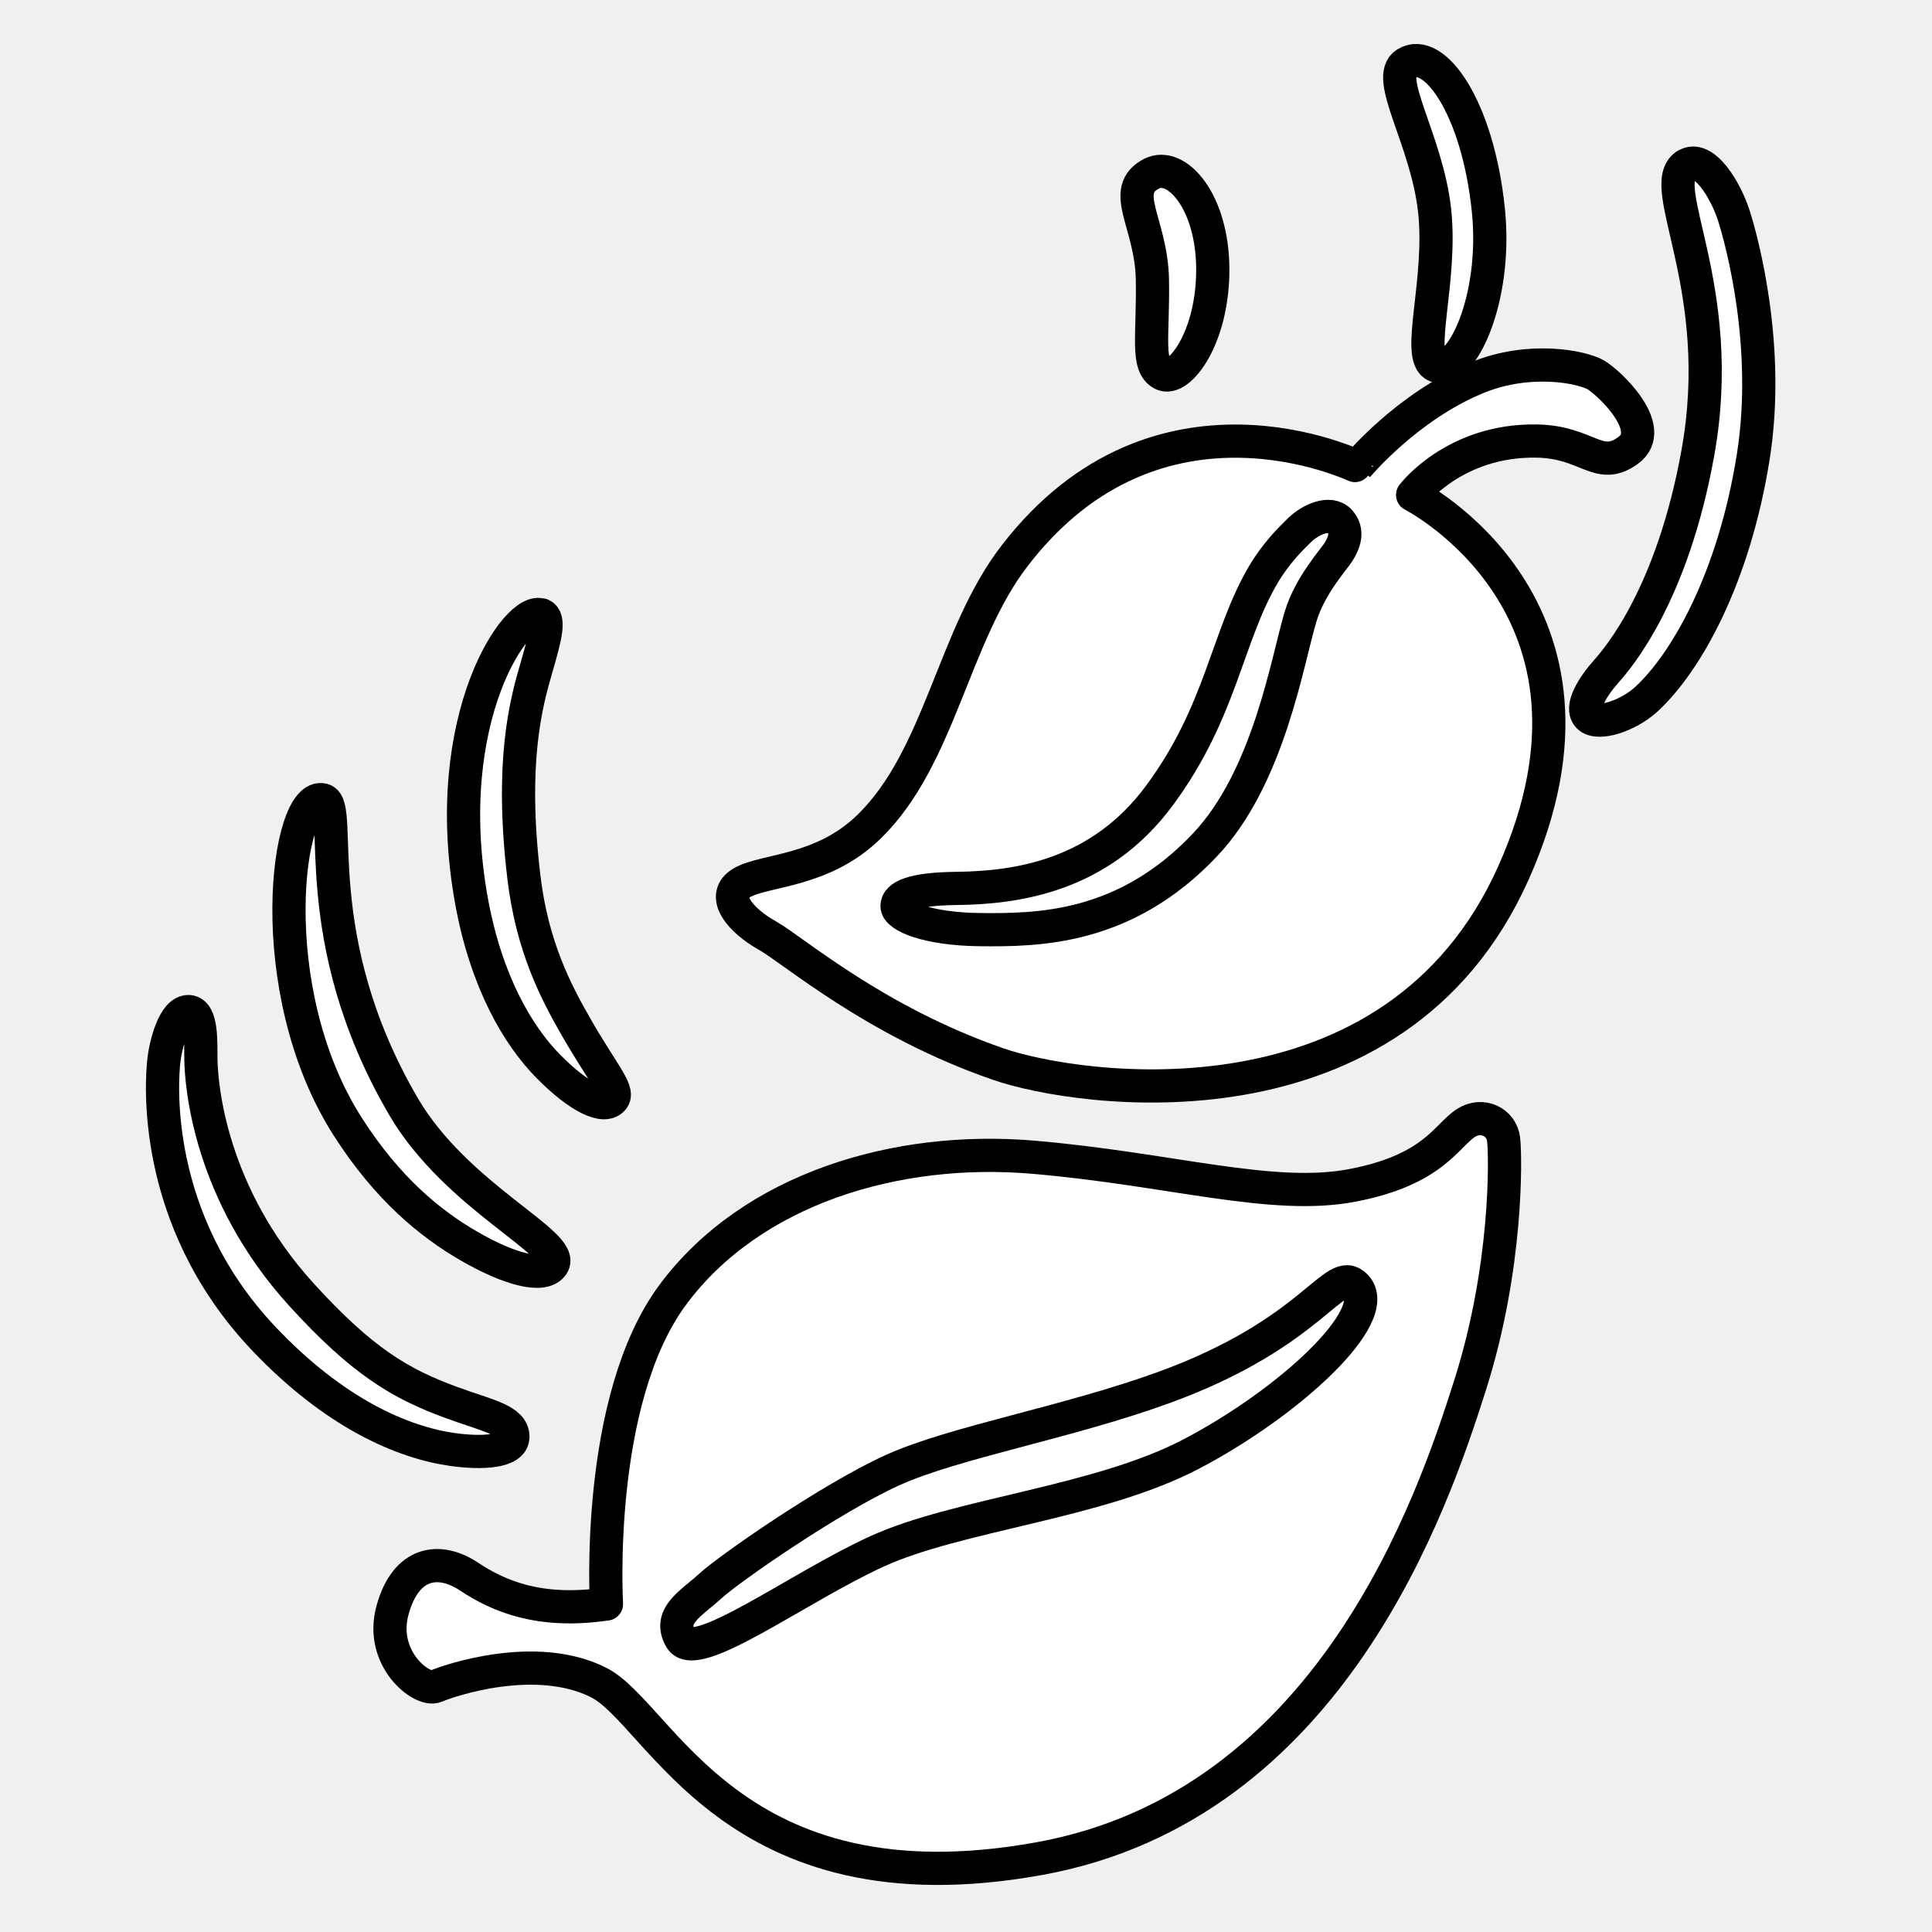
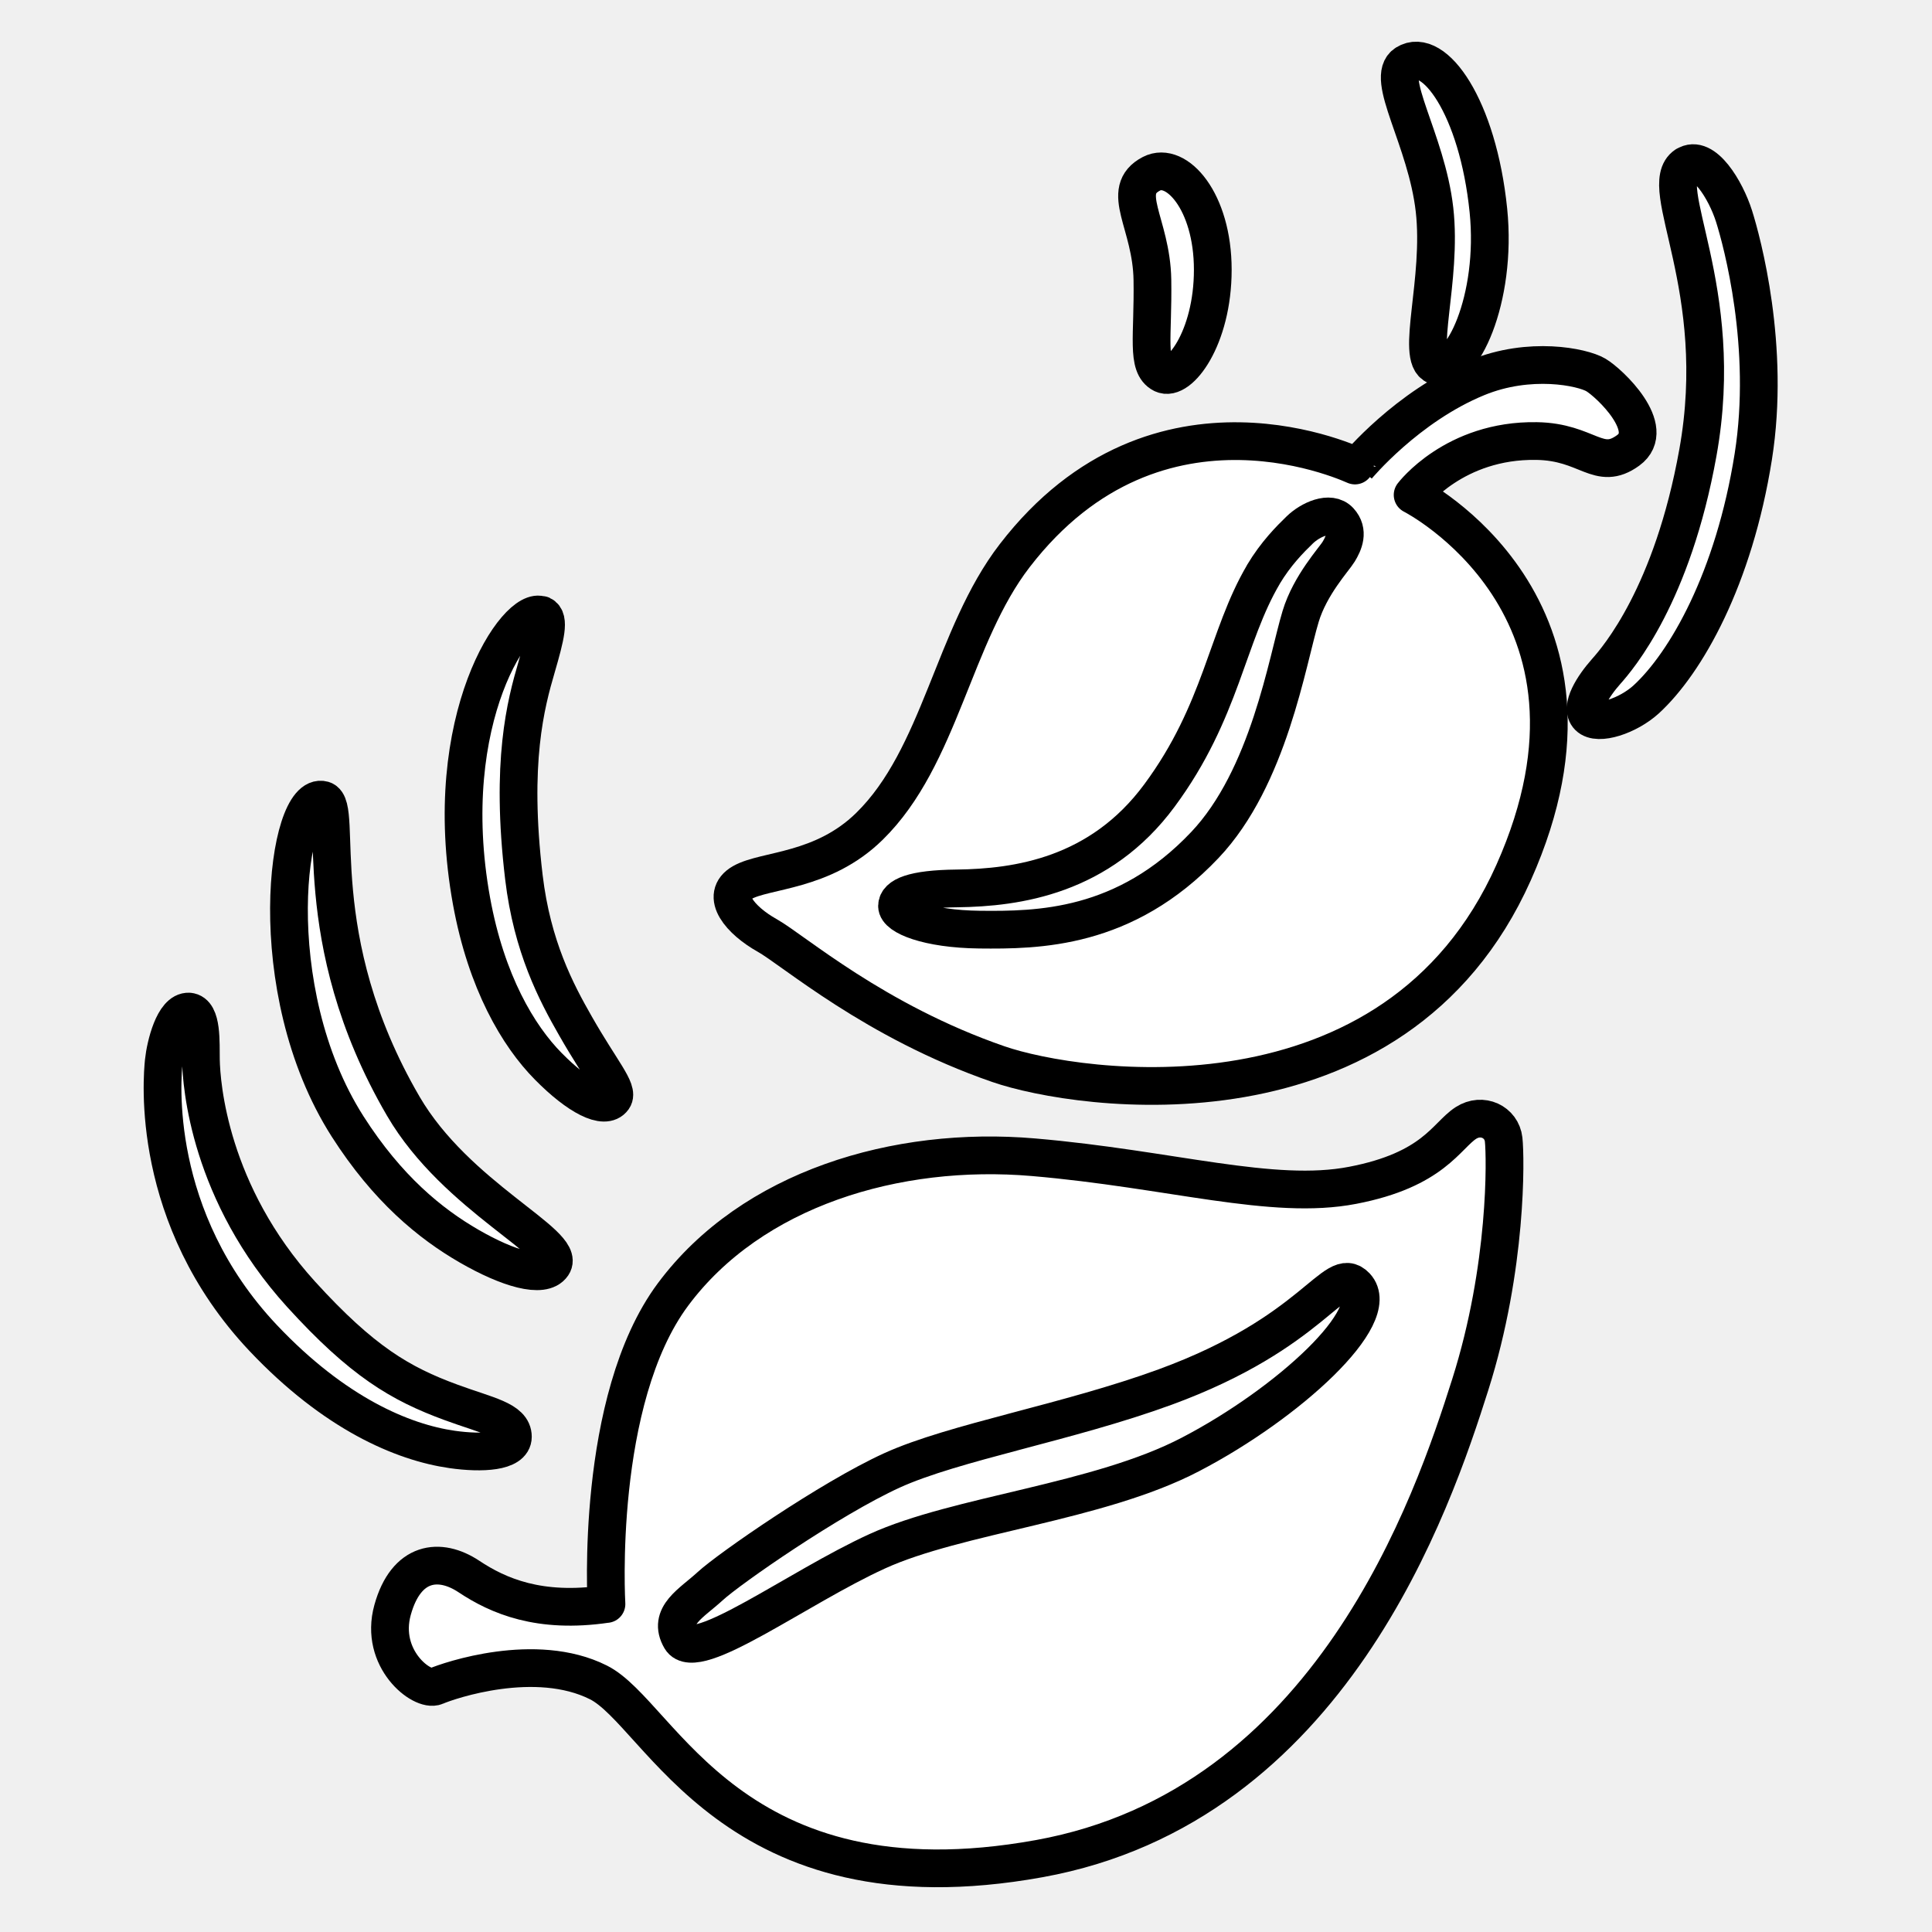
<svg xmlns="http://www.w3.org/2000/svg" version="1.1" id="a" x="0px" y="0px" viewBox="0 0 128 128" style="enable-background:new 0 0 128 128;" xml:space="preserve">
-   <path d="M89.92,30.91c0,0,3.29-3.98,7.95-5.89c3.48-1.43,6.96-0.71,7.86-0.18s4.11,3.57,2.14,5  s-2.67-0.57-6.07-0.62c-5.45-0.09-8.21,3.57-8.21,3.57s14.56,7.39,6.69,25.02S71.41,72.33,66.14,70.5  c-8.21-2.84-13.57-7.55-15.32-8.53s-3.17-2.63-1.64-3.5s5.32-0.68,8.42-3.72c4.7-4.6,5.54-12.64,9.63-17.94  C76.75,24.45,89.92,30.92,89.92,30.91L89.92,30.91z" fill="#ffffff" stroke="#000000" stroke-width="2.2" stroke-linecap="round" stroke-linejoin="round" />
-   <path d="M40.18,106.27c0,0-0.8-13.51,4.41-20.51s14.8-9.87,23.88-9.09c9.09,0.78,15.84,2.89,21.15,1.86  c5.36-1.03,6.2-3.29,7.5-4.13c1.07-0.69,2.37-0.07,2.5,1.1s0.26,8.44-2.21,16.23s-9.24,27.92-28.56,31.41  c-20.39,3.69-25.05-9.61-29.21-11.68c-4.15-2.08-9.87-0.13-10.77,0.26s-3.76-1.82-2.86-5.06s3.12-3.5,5.06-2.21s4.67,2.47,9.09,1.82  L40.18,106.27z" fill="#ffffff" stroke="#000000" stroke-width="2.2" stroke-linecap="round" stroke-linejoin="round" />
-   <path d="M83.71,38.05c-2.44,4.13-2.77,9.08-6.89,14.65c-3.94,5.34-9.43,6.11-13.42,6.16  c-2.97,0.03-3.96,0.53-3.97,1.16c-0.02,0.67,2.01,1.53,5.46,1.57c3.86,0.04,9.63,0,14.93-5.6c4.25-4.48,5.46-12.21,6.35-15.15  c0.63-2.09,2.22-3.79,2.52-4.29c0.34-0.56,0.69-1.34,0.06-2.03s-1.94-0.09-2.64,0.59c-0.63,0.61-1.58,1.56-2.41,2.95L83.71,38.05z" fill="#ffffff" stroke="#000000" stroke-width="2.2" stroke-linecap="round" stroke-linejoin="round" />
-   <path d="M45.1,108.57c0.99,1.69,7.75-3.39,13.01-5.79c5.34-2.44,14.65-3.23,20.76-6.42  c6.51-3.39,12.79-9.19,10.96-11.14c-1.43-1.51-2.67,3.03-12.65,6.68c-6.43,2.35-13.99,3.65-18.09,5.52  c-4.1,1.87-10.78,6.51-12.03,7.66S44.21,107.04,45.1,108.57L45.1,108.57z" fill="#ffffff" stroke="#000000" stroke-width="2.2" stroke-linecap="round" stroke-linejoin="round" />
-   <path d="M76.29,11.51c-2.16,1.12,0,3.27,0.06,7.03s-0.42,5.69,0.67,6.24s3.33-2.36,3.33-6.91  S77.93,10.66,76.29,11.51z" fill="#ffffff" stroke="#000000" stroke-width="2.2" stroke-linecap="round" stroke-linejoin="round" />
-   <path d="M93.15,4.21c-1.46,0.92,1.36,5.02,1.89,9.68s-1.28,9.8,0.09,10.34c1.67,0.66,4.08-4.4,3.48-10.29  C97.91,7.08,95,3.05,93.15,4.21L93.15,4.21z" fill="#ffffff" stroke="#000000" stroke-width="2.2" stroke-linecap="round" stroke-linejoin="round" />
-   <path d="M111.69,10.95c-2.05,1.37,2.77,8.1,0.8,19.04c-1.69,9.41-5.27,13.59-6.08,14.5  c-0.85,0.96-1.77,2.38-1.16,2.99s2.61-0.05,3.81-1.14c2.64-2.42,5.82-8.01,7.1-16.09c1.15-7.26-0.74-14.24-1.28-15.94  s-2-4.14-3.19-3.35L111.69,10.95z" fill="#ffffff" stroke="#000000" stroke-width="2.2" stroke-linecap="round" stroke-linejoin="round" />
-   <path d="M35.88,40.76c-1.56-0.74-6.84,6.8-4.64,18.94c0.98,5.38,3.1,8.94,5.09,10.95  c1.99,2.02,3.74,2.91,4.3,2.12c0.38-0.54-0.81-1.82-2.51-4.81c-1.27-2.22-2.86-5.23-3.41-9.84c-0.91-7.63,0.13-11.49,0.84-13.92  c0.6-2.07,0.88-3.21,0.34-3.46L35.88,40.76z" fill="#ffffff" stroke="#000000" stroke-width="2.2" stroke-linecap="round" stroke-linejoin="round" />
-   <path d="M21.41,53c-2.39-0.67-4.19,12.52,1.62,21.63c2.64,4.13,5.47,6.44,8.05,7.93s4.9,2.17,5.53,1.24  c0.95-1.4-6.37-4.47-9.89-10.51C20.19,62.09,22.81,53.4,21.41,53z" fill="#ffffff" stroke="#000000" stroke-width="2.2" stroke-linecap="round" stroke-linejoin="round" />
-   <path d="M12.52,67.02c-1-0.06-1.56,2.24-1.67,3.3S9.9,80.66,17.44,88.65c4.72,4.99,9.23,6.91,12.52,7.38  c1.97,0.28,4.02,0.17,4.02-0.84c0-1.12-1.71-1.4-4.1-2.28c-3.35-1.23-5.88-2.71-9.93-7.16c-6.08-6.7-6.61-13.88-6.64-15.54  c-0.02-1.12,0.1-3.13-0.8-3.19H12.52z" fill="#ffffff" stroke="#000000" stroke-width="2.2" stroke-linecap="round" stroke-linejoin="round" />
+   <path d="M89.92,30.91c0,0,3.29-3.98,7.95-5.89c3.48-1.43,6.96-0.71,7.86-0.18s4.11,3.57,2.14,5  s-2.67-0.57-6.07-0.62c-5.45-0.09-8.21,3.57-8.21,3.57s14.56,7.39,6.69,25.02S71.41,72.33,66.14,70.5  c-8.21-2.84-13.57-7.55-15.32-8.53s-3.17-2.63-1.64-3.5s5.32-0.68,8.42-3.72c4.7-4.6,5.54-12.64,9.63-17.94  C76.75,24.45,89.92,30.92,89.92,30.91L89.92,30.91z" fill="#ffffff" stroke="#000000" stroke-width="2.5" stroke-linecap="round" stroke-linejoin="round" />
+   <path d="M40.18,106.27c0,0-0.8-13.51,4.41-20.51s14.8-9.87,23.88-9.09c9.09,0.78,15.84,2.89,21.15,1.86  c5.36-1.03,6.2-3.29,7.5-4.13c1.07-0.69,2.37-0.07,2.5,1.1s0.26,8.44-2.21,16.23s-9.24,27.92-28.56,31.41  c-20.39,3.69-25.05-9.61-29.21-11.68c-4.15-2.08-9.87-0.13-10.77,0.26s-3.76-1.82-2.86-5.06s3.12-3.5,5.06-2.21s4.67,2.47,9.09,1.82  L40.18,106.27z" fill="#ffffff" stroke="#000000" stroke-width="2.5" stroke-linecap="round" stroke-linejoin="round" />
+   <path d="M83.71,38.05c-2.44,4.13-2.77,9.08-6.89,14.65c-3.94,5.34-9.43,6.11-13.42,6.16  c-2.97,0.03-3.96,0.53-3.97,1.16c-0.02,0.67,2.01,1.53,5.46,1.57c3.86,0.04,9.63,0,14.93-5.6c4.25-4.48,5.46-12.21,6.35-15.15  c0.63-2.09,2.22-3.79,2.52-4.29c0.34-0.56,0.69-1.34,0.06-2.03s-1.94-0.09-2.64,0.59c-0.63,0.61-1.58,1.56-2.41,2.95L83.71,38.05z" fill="#ffffff" stroke="#000000" stroke-width="2.5" stroke-linecap="round" stroke-linejoin="round" />
+   <path d="M45.1,108.57c0.99,1.69,7.75-3.39,13.01-5.79c5.34-2.44,14.65-3.23,20.76-6.42  c6.51-3.39,12.79-9.19,10.96-11.14c-1.43-1.51-2.67,3.03-12.65,6.68c-6.43,2.35-13.99,3.65-18.09,5.52  c-4.1,1.87-10.78,6.51-12.03,7.66S44.21,107.04,45.1,108.57L45.1,108.57z" fill="#ffffff" stroke="#000000" stroke-width="2.5" stroke-linecap="round" stroke-linejoin="round" />
+   <path d="M76.29,11.51c-2.16,1.12,0,3.27,0.06,7.03s-0.42,5.69,0.67,6.24s3.33-2.36,3.33-6.91  S77.93,10.66,76.29,11.51z" fill="#ffffff" stroke="#000000" stroke-width="2.5" stroke-linecap="round" stroke-linejoin="round" />
+   <path d="M93.15,4.21c-1.46,0.92,1.36,5.02,1.89,9.68s-1.28,9.8,0.09,10.34c1.67,0.66,4.08-4.4,3.48-10.29  C97.91,7.08,95,3.05,93.15,4.21L93.15,4.21z" fill="#ffffff" stroke="#000000" stroke-width="2.5" stroke-linecap="round" stroke-linejoin="round" />
+   <path d="M111.69,10.95c-2.05,1.37,2.77,8.1,0.8,19.04c-1.69,9.41-5.27,13.59-6.08,14.5  c-0.85,0.96-1.77,2.38-1.16,2.99s2.61-0.05,3.81-1.14c2.64-2.42,5.82-8.01,7.1-16.09c1.15-7.26-0.74-14.24-1.28-15.94  s-2-4.14-3.19-3.35L111.69,10.95z" fill="#ffffff" stroke="#000000" stroke-width="2.5" stroke-linecap="round" stroke-linejoin="round" />
+   <path d="M35.88,40.76c-1.56-0.74-6.84,6.8-4.64,18.94c0.98,5.38,3.1,8.94,5.09,10.95  c1.99,2.02,3.74,2.91,4.3,2.12c0.38-0.54-0.81-1.82-2.51-4.81c-1.27-2.22-2.86-5.23-3.41-9.84c-0.91-7.63,0.13-11.49,0.84-13.92  c0.6-2.07,0.88-3.21,0.34-3.46L35.88,40.76z" fill="#ffffff" stroke="#000000" stroke-width="2.5" stroke-linecap="round" stroke-linejoin="round" />
+   <path d="M21.41,53c-2.39-0.67-4.19,12.52,1.62,21.63c2.64,4.13,5.47,6.44,8.05,7.93s4.9,2.17,5.53,1.24  c0.95-1.4-6.37-4.47-9.89-10.51C20.19,62.09,22.81,53.4,21.41,53z" fill="#ffffff" stroke="#000000" stroke-width="2.5" stroke-linecap="round" stroke-linejoin="round" />
+   <path d="M12.52,67.02c-1-0.06-1.56,2.24-1.67,3.3S9.9,80.66,17.44,88.65c4.72,4.99,9.23,6.91,12.52,7.38  c1.97,0.28,4.02,0.17,4.02-0.84c0-1.12-1.71-1.4-4.1-2.28c-3.35-1.23-5.88-2.71-9.93-7.16c-6.08-6.7-6.61-13.88-6.64-15.54  c-0.02-1.12,0.1-3.13-0.8-3.19H12.52z" fill="#ffffff" stroke="#000000" stroke-width="2.5" stroke-linecap="round" stroke-linejoin="round" />
</svg>
